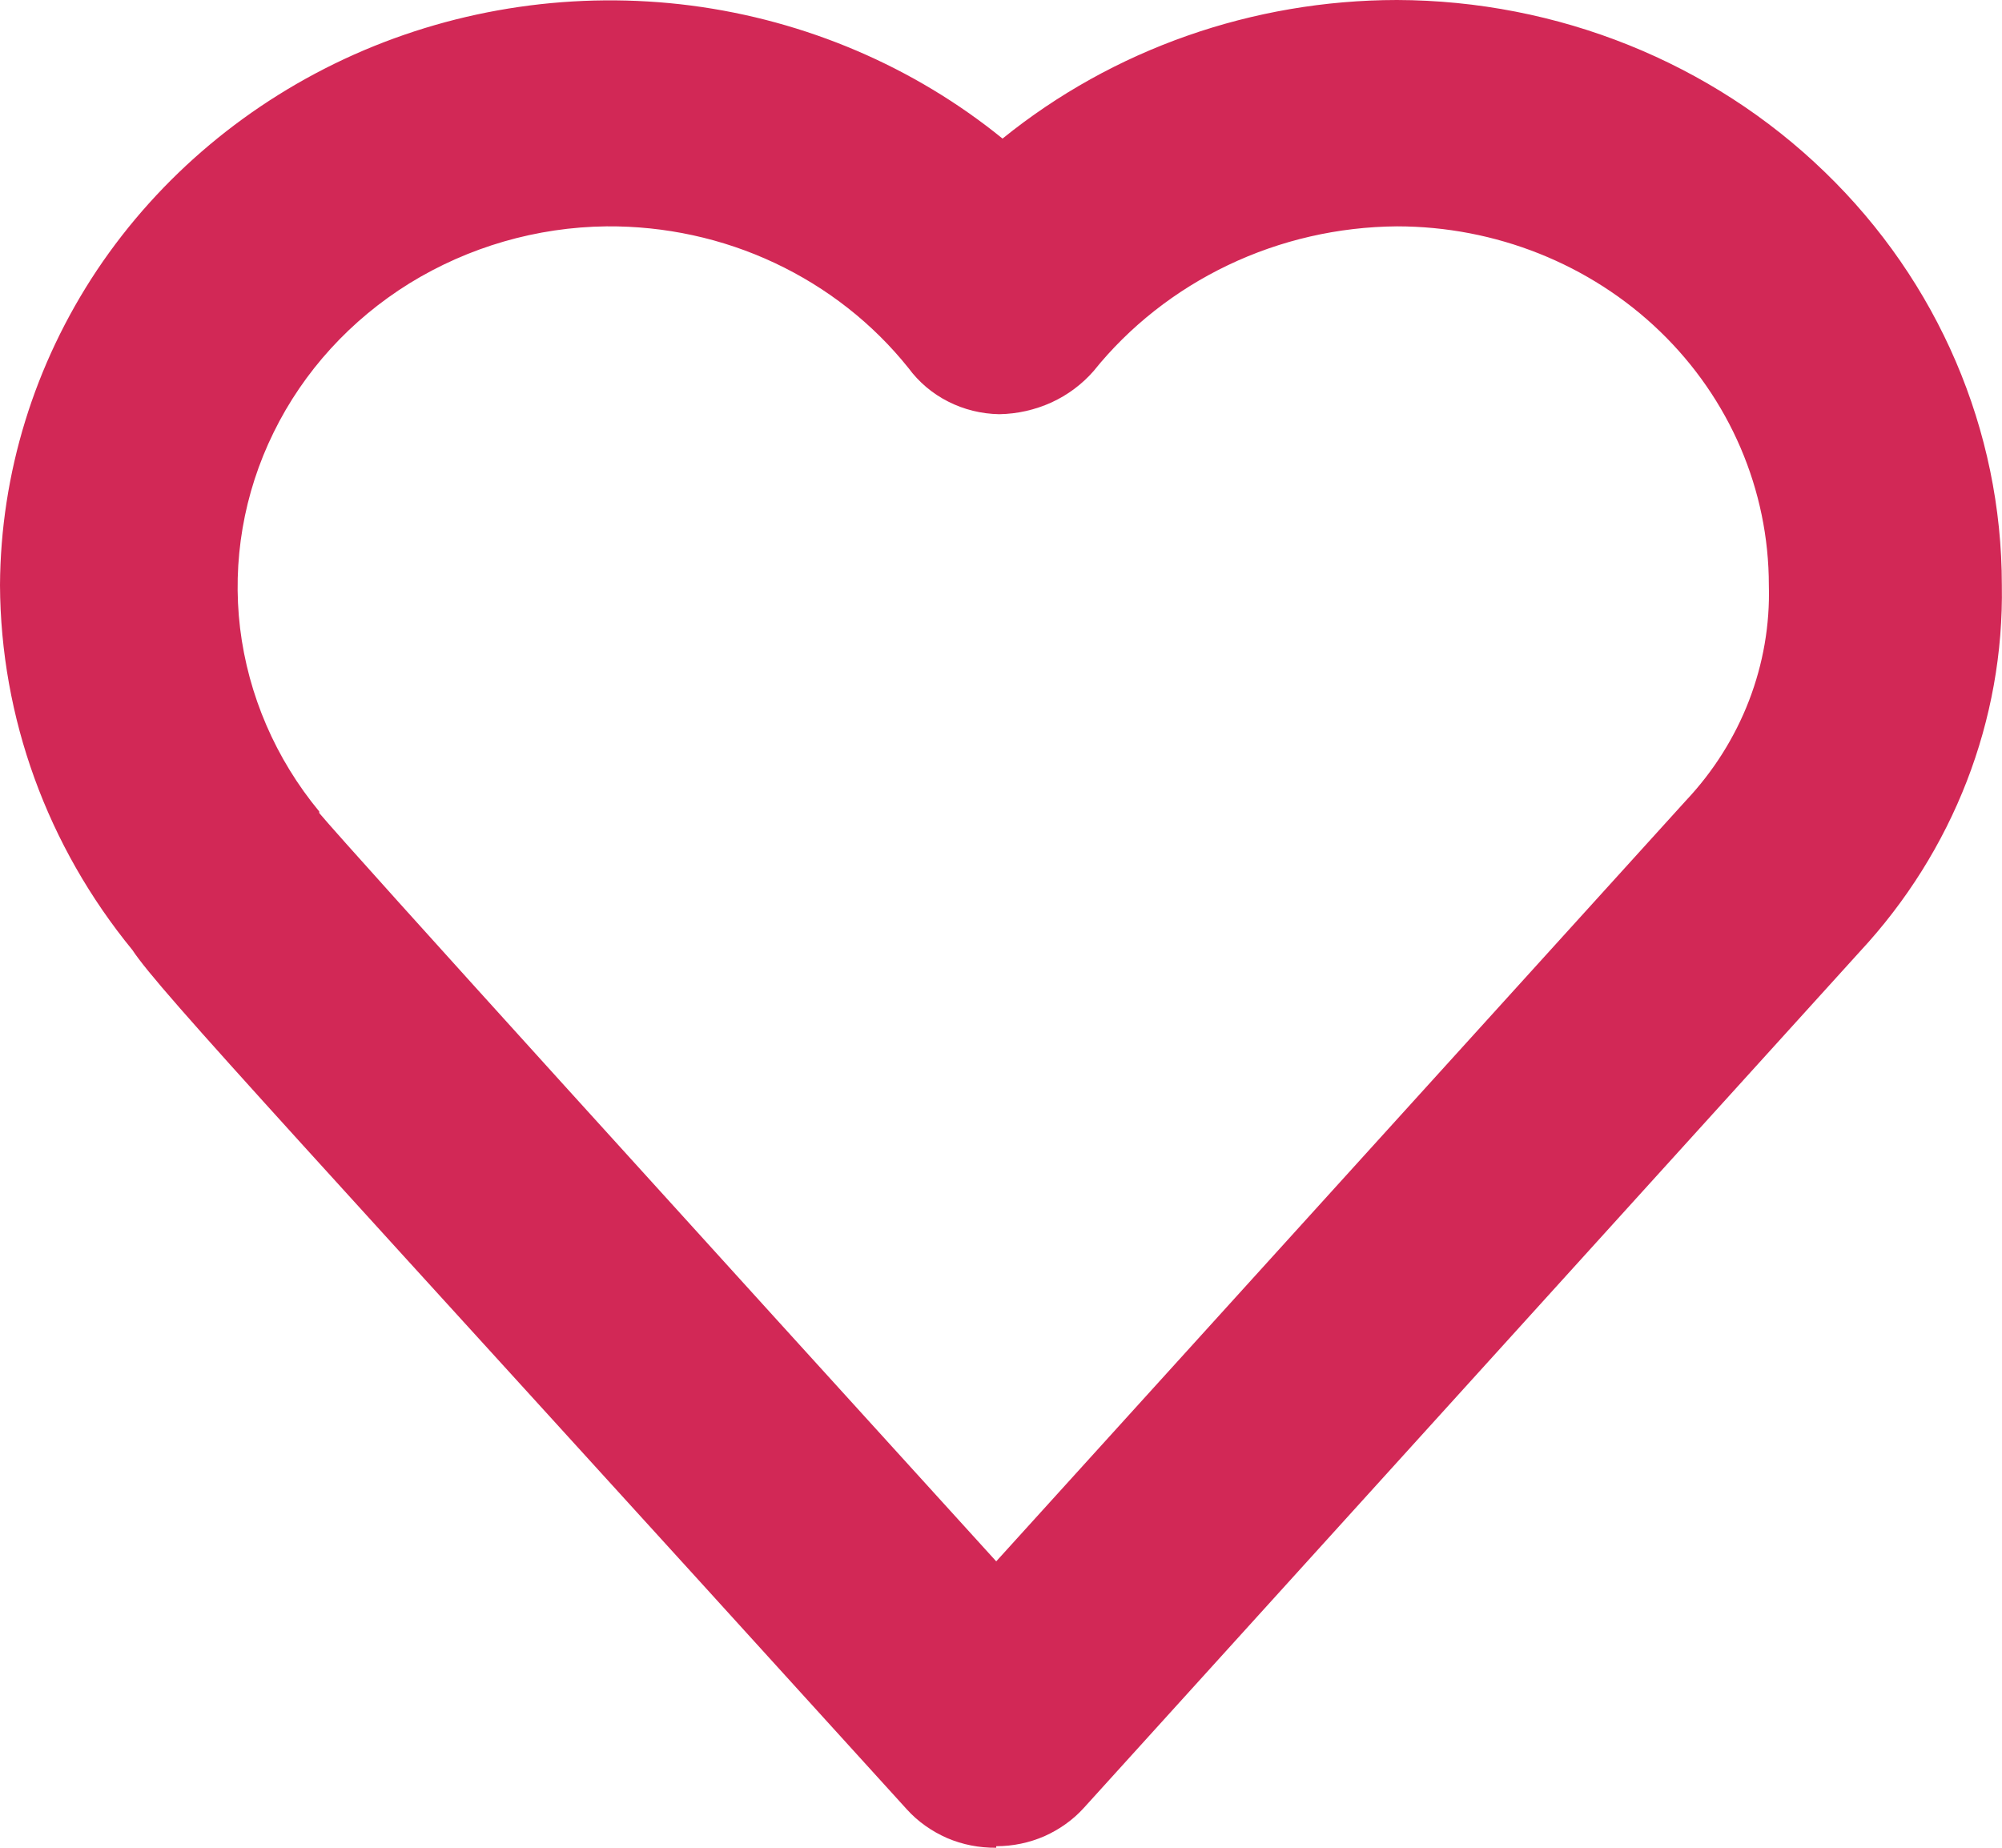
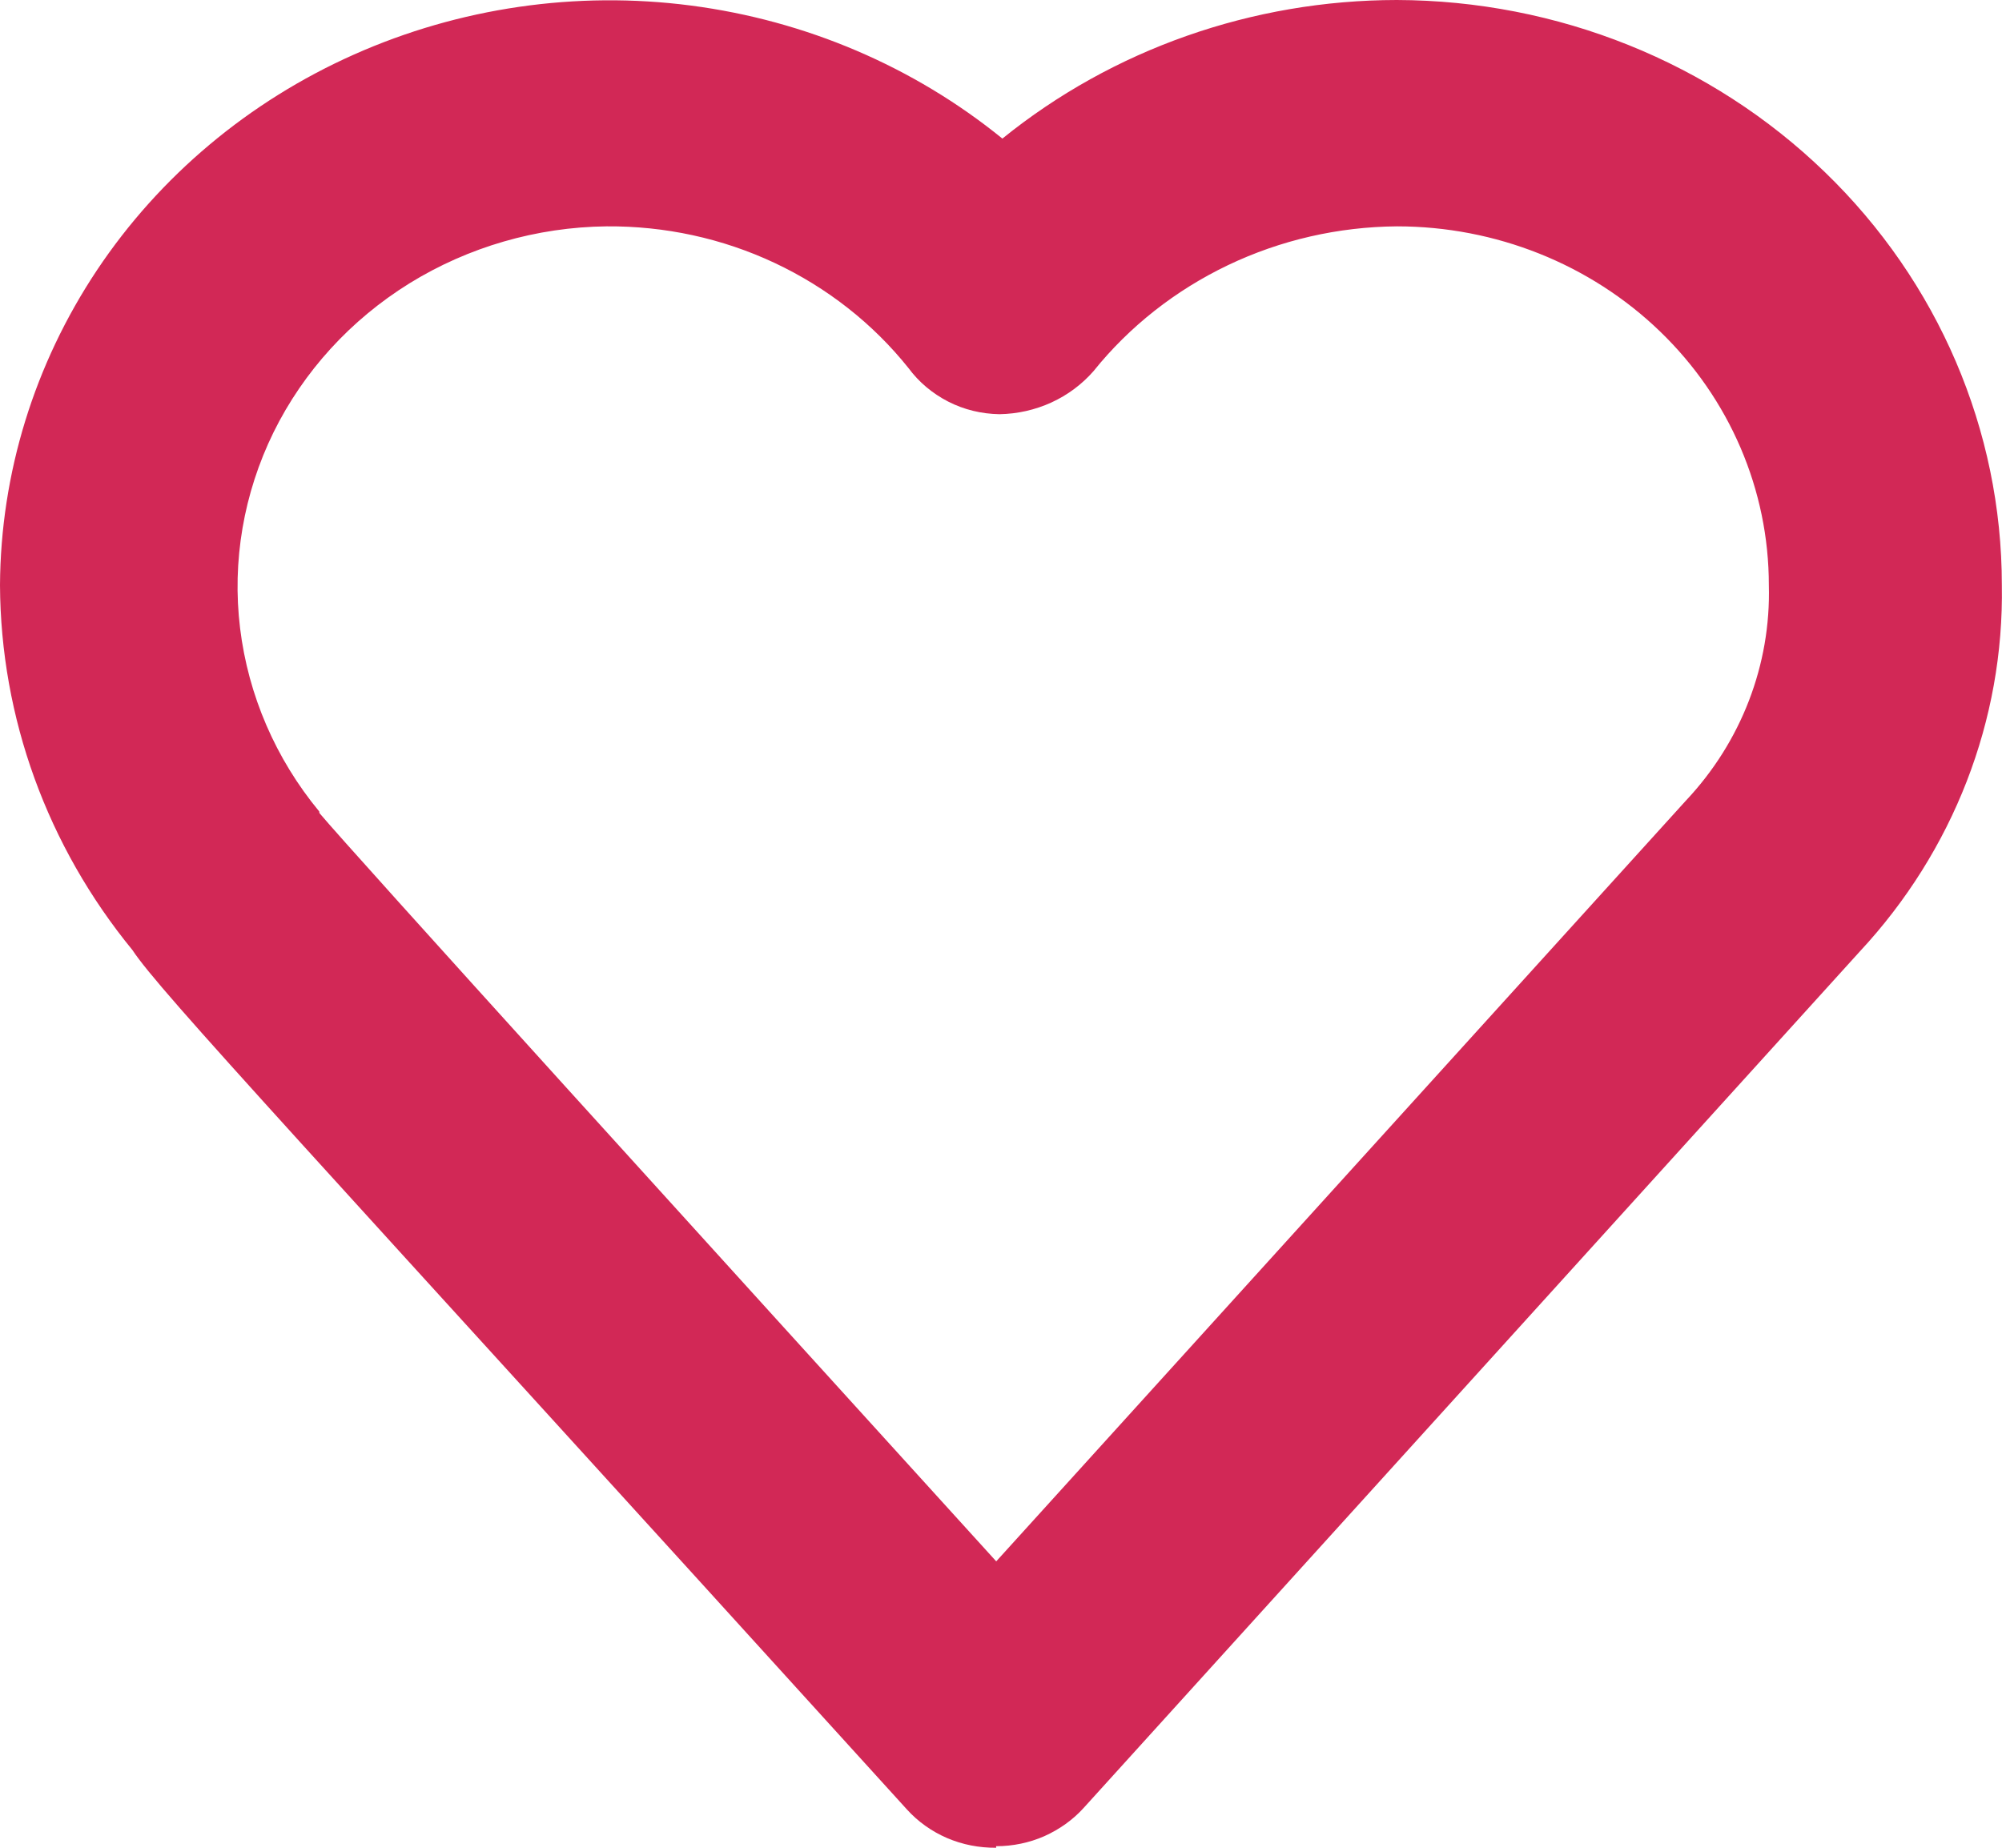
- <svg xmlns="http://www.w3.org/2000/svg" width="13" height="12" viewBox="0 0 13 12" fill="none">
-   <path d="M6.469 12C6.359 12.001 6.25 11.98 6.15 11.937C6.05 11.893 5.96 11.83 5.888 11.75C1.959 7.42 1.037 6.44 0.86 6.17C0.307 5.495 0.004 4.661 0 3.8C0.004 3.074 0.223 2.365 0.63 1.754C1.038 1.144 1.617 0.659 2.3 0.354C2.983 0.05 3.742 -0.06 4.487 0.036C5.233 0.133 5.935 0.433 6.51 0.9C7.228 0.319 8.134 0.001 9.071 0C10.114 0.003 11.113 0.404 11.849 1.117C12.586 1.829 12.999 2.794 12.999 3.8C13.014 4.677 12.684 5.527 12.077 6.18L7.039 11.74C6.968 11.819 6.88 11.881 6.782 11.925C6.683 11.968 6.577 11.99 6.469 11.99V12ZM2.073 5.28C2.291 5.54 4.634 8.12 6.469 10.14L10.947 5.2C11.307 4.818 11.501 4.316 11.486 3.8C11.486 3.182 11.232 2.589 10.779 2.152C10.326 1.715 9.711 1.47 9.071 1.47C8.69 1.473 8.315 1.559 7.974 1.722C7.633 1.885 7.334 2.12 7.101 2.41C7.026 2.496 6.932 2.566 6.827 2.614C6.721 2.662 6.606 2.688 6.489 2.69C6.373 2.688 6.259 2.66 6.157 2.608C6.054 2.556 5.966 2.481 5.899 2.39C5.668 2.101 5.371 1.868 5.031 1.708C4.691 1.548 4.317 1.467 3.939 1.47C3.485 1.475 3.042 1.604 2.659 1.84C2.277 2.077 1.971 2.412 1.777 2.808C1.582 3.204 1.507 3.645 1.559 4.08C1.612 4.515 1.79 4.928 2.073 5.27V5.28Z" fill="#D22856" />
+ <svg xmlns="http://www.w3.org/2000/svg" fill="none" height="12" viewBox="0 0 13 12" width="13">
+   <path d="m6.469 12c-.11.001-.219-.02-.319-.063-.1-.043-.19-.107-.262-.187-3.929-4.33-4.851-5.31-5.028-5.58-.553-.675-.856-1.509-.86-2.37.004-.726.223-1.435.63-2.046.407-.61.986-1.096 1.669-1.4.683-.304 1.442-.415 2.187-.318.746.097 1.447.396 2.023.864.718-.581 1.624-.899 2.561-.9 1.043.003 2.042.404 2.779 1.117.737.712 1.15 1.677 1.15 2.683.015.877-.315 1.727-.923 2.38l-5.038 5.56c-.071.079-.159.141-.257.185-.098.043-.205.065-.313.065zm-4.395-6.72c.218.26 2.561 2.84 4.395 4.86l4.478-4.94c.36-.382.553-.884.539-1.4 0-.618-.254-1.211-.707-1.648s-1.067-.682-1.708-.682c-.381.003-.756.089-1.097.252-.341.163-.64.398-.873.688-.075.086-.169.156-.274.204-.105.048-.22.074-.337.076-.116-.002-.23-.029-.333-.082s-.191-.127-.258-.218c-.231-.289-.528-.522-.868-.682-.34-.16-.714-.241-1.092-.238-.454.005-.898.134-1.28.37-.382.237-.688.572-.883.968-.194.396-.27.837-.217 1.272s.231.848.514 1.19z" fill="#d22856" />
</svg>
